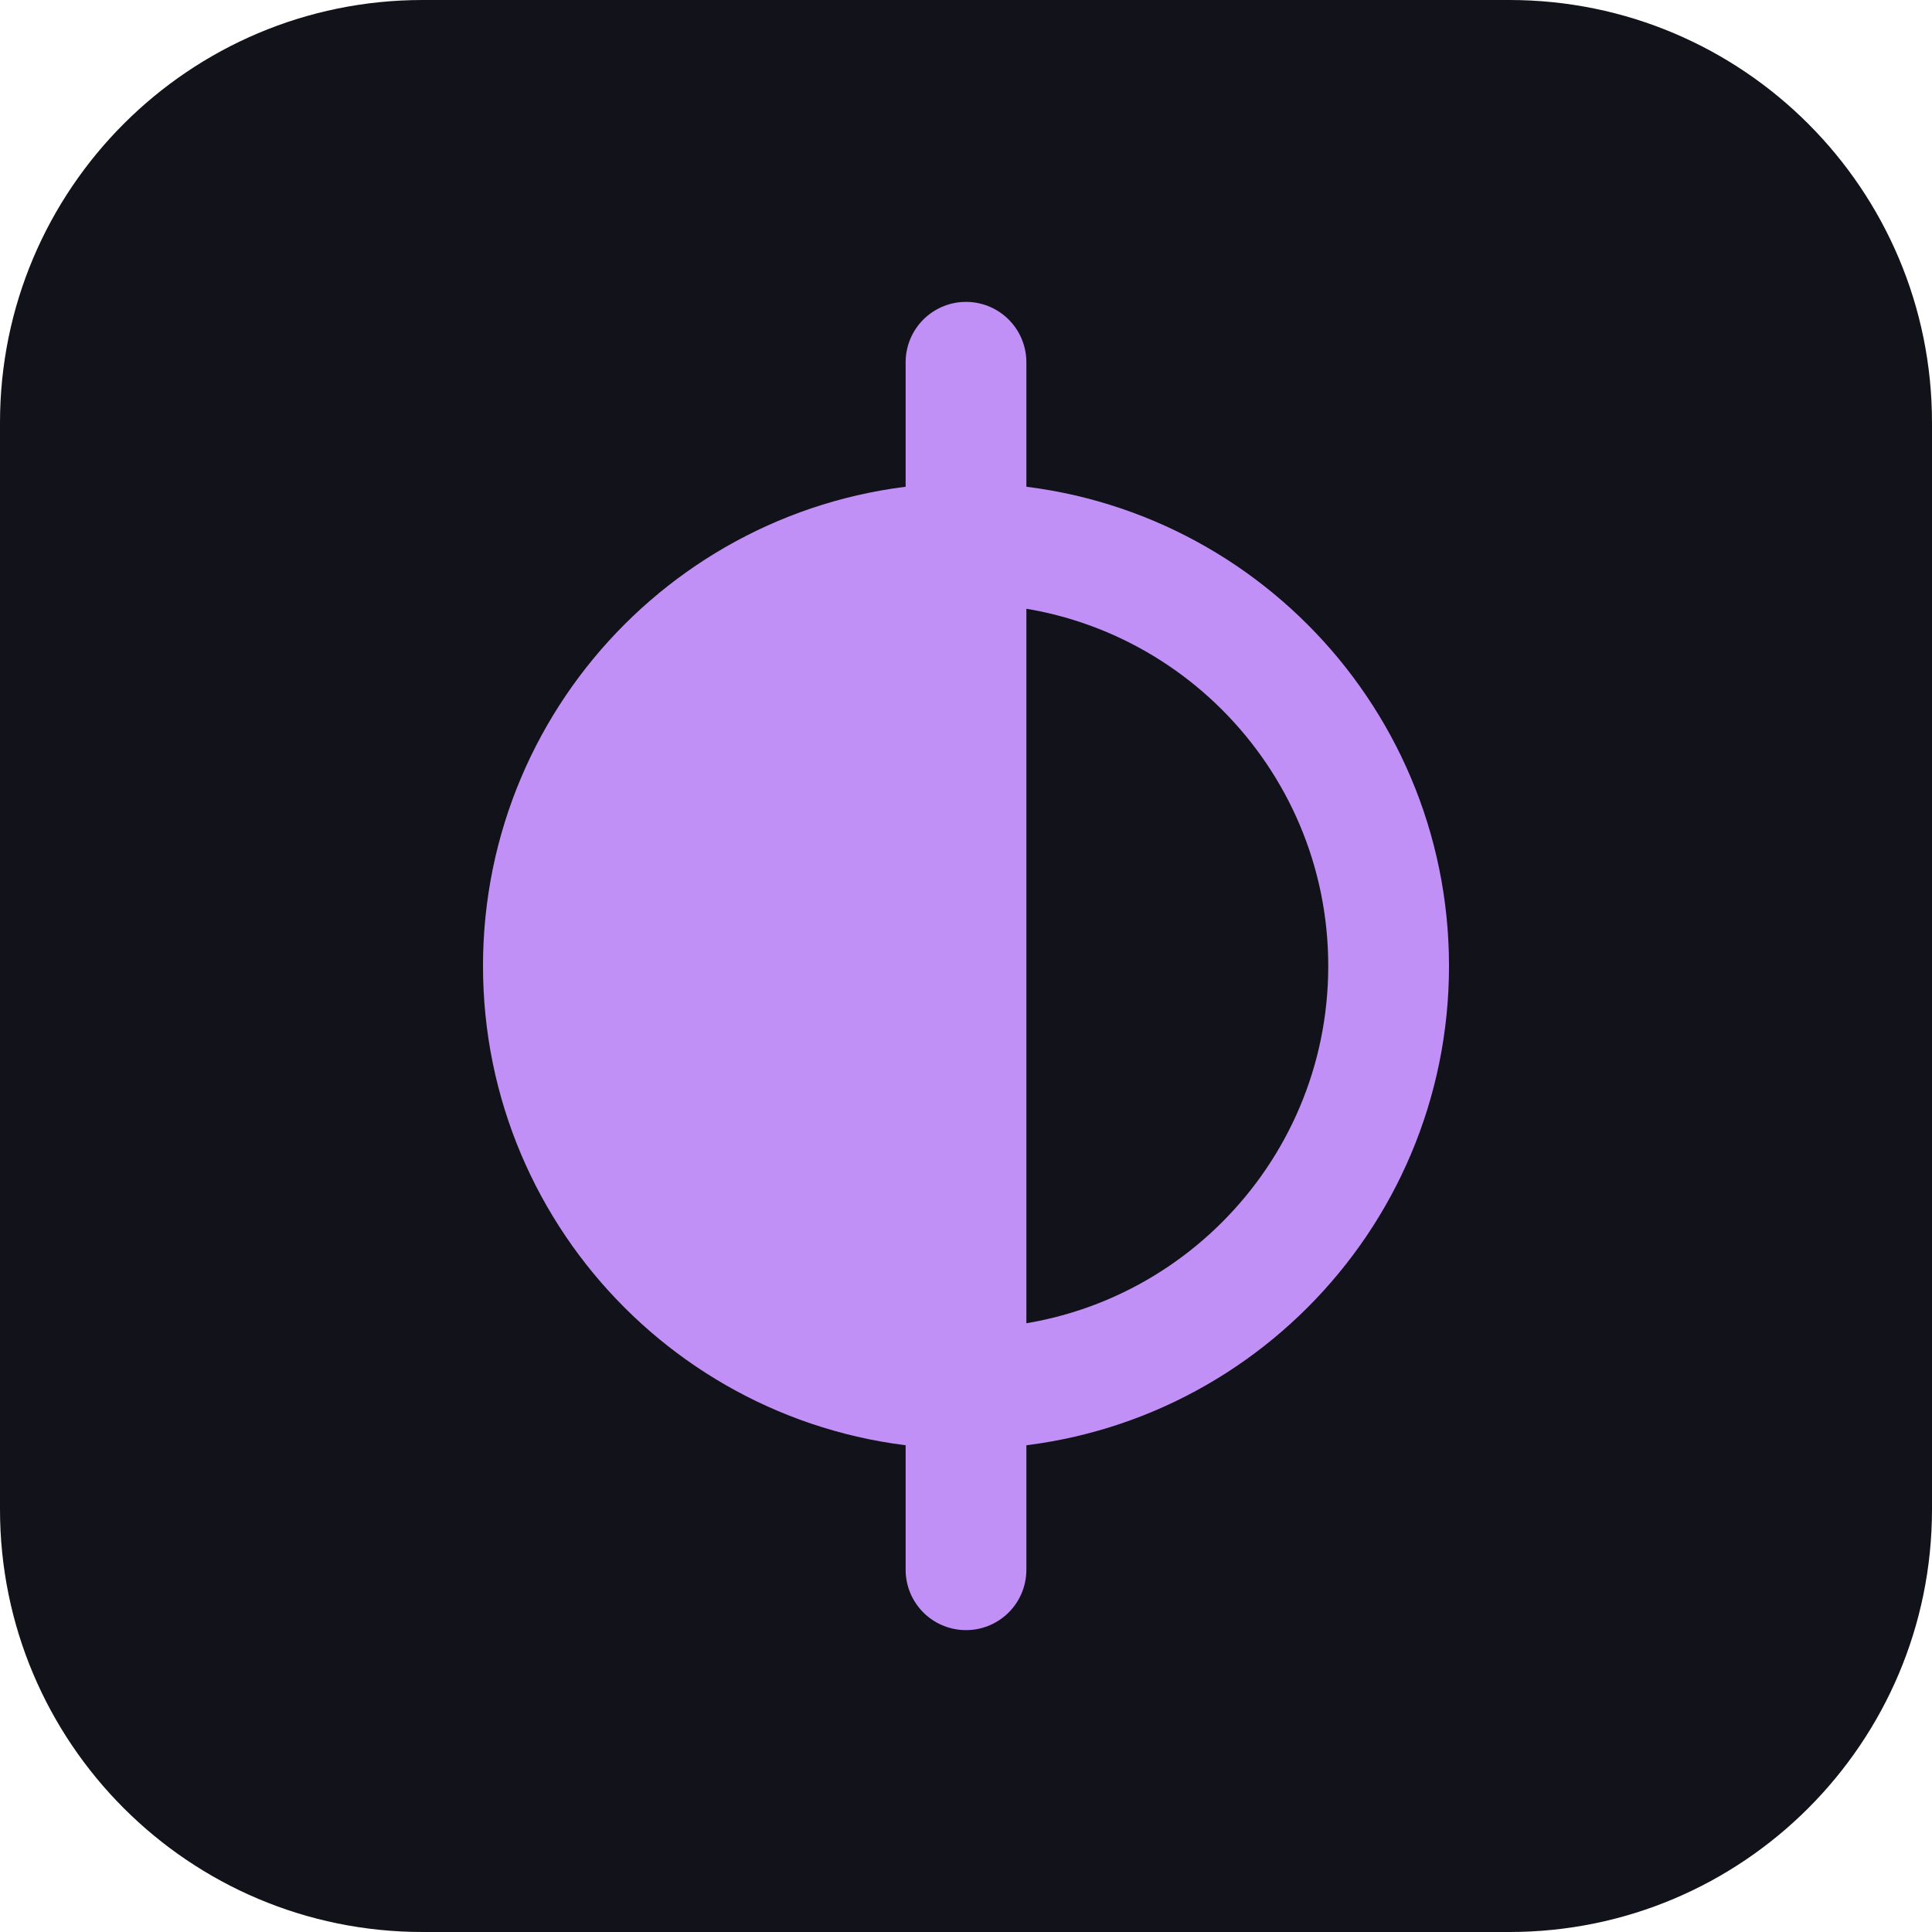
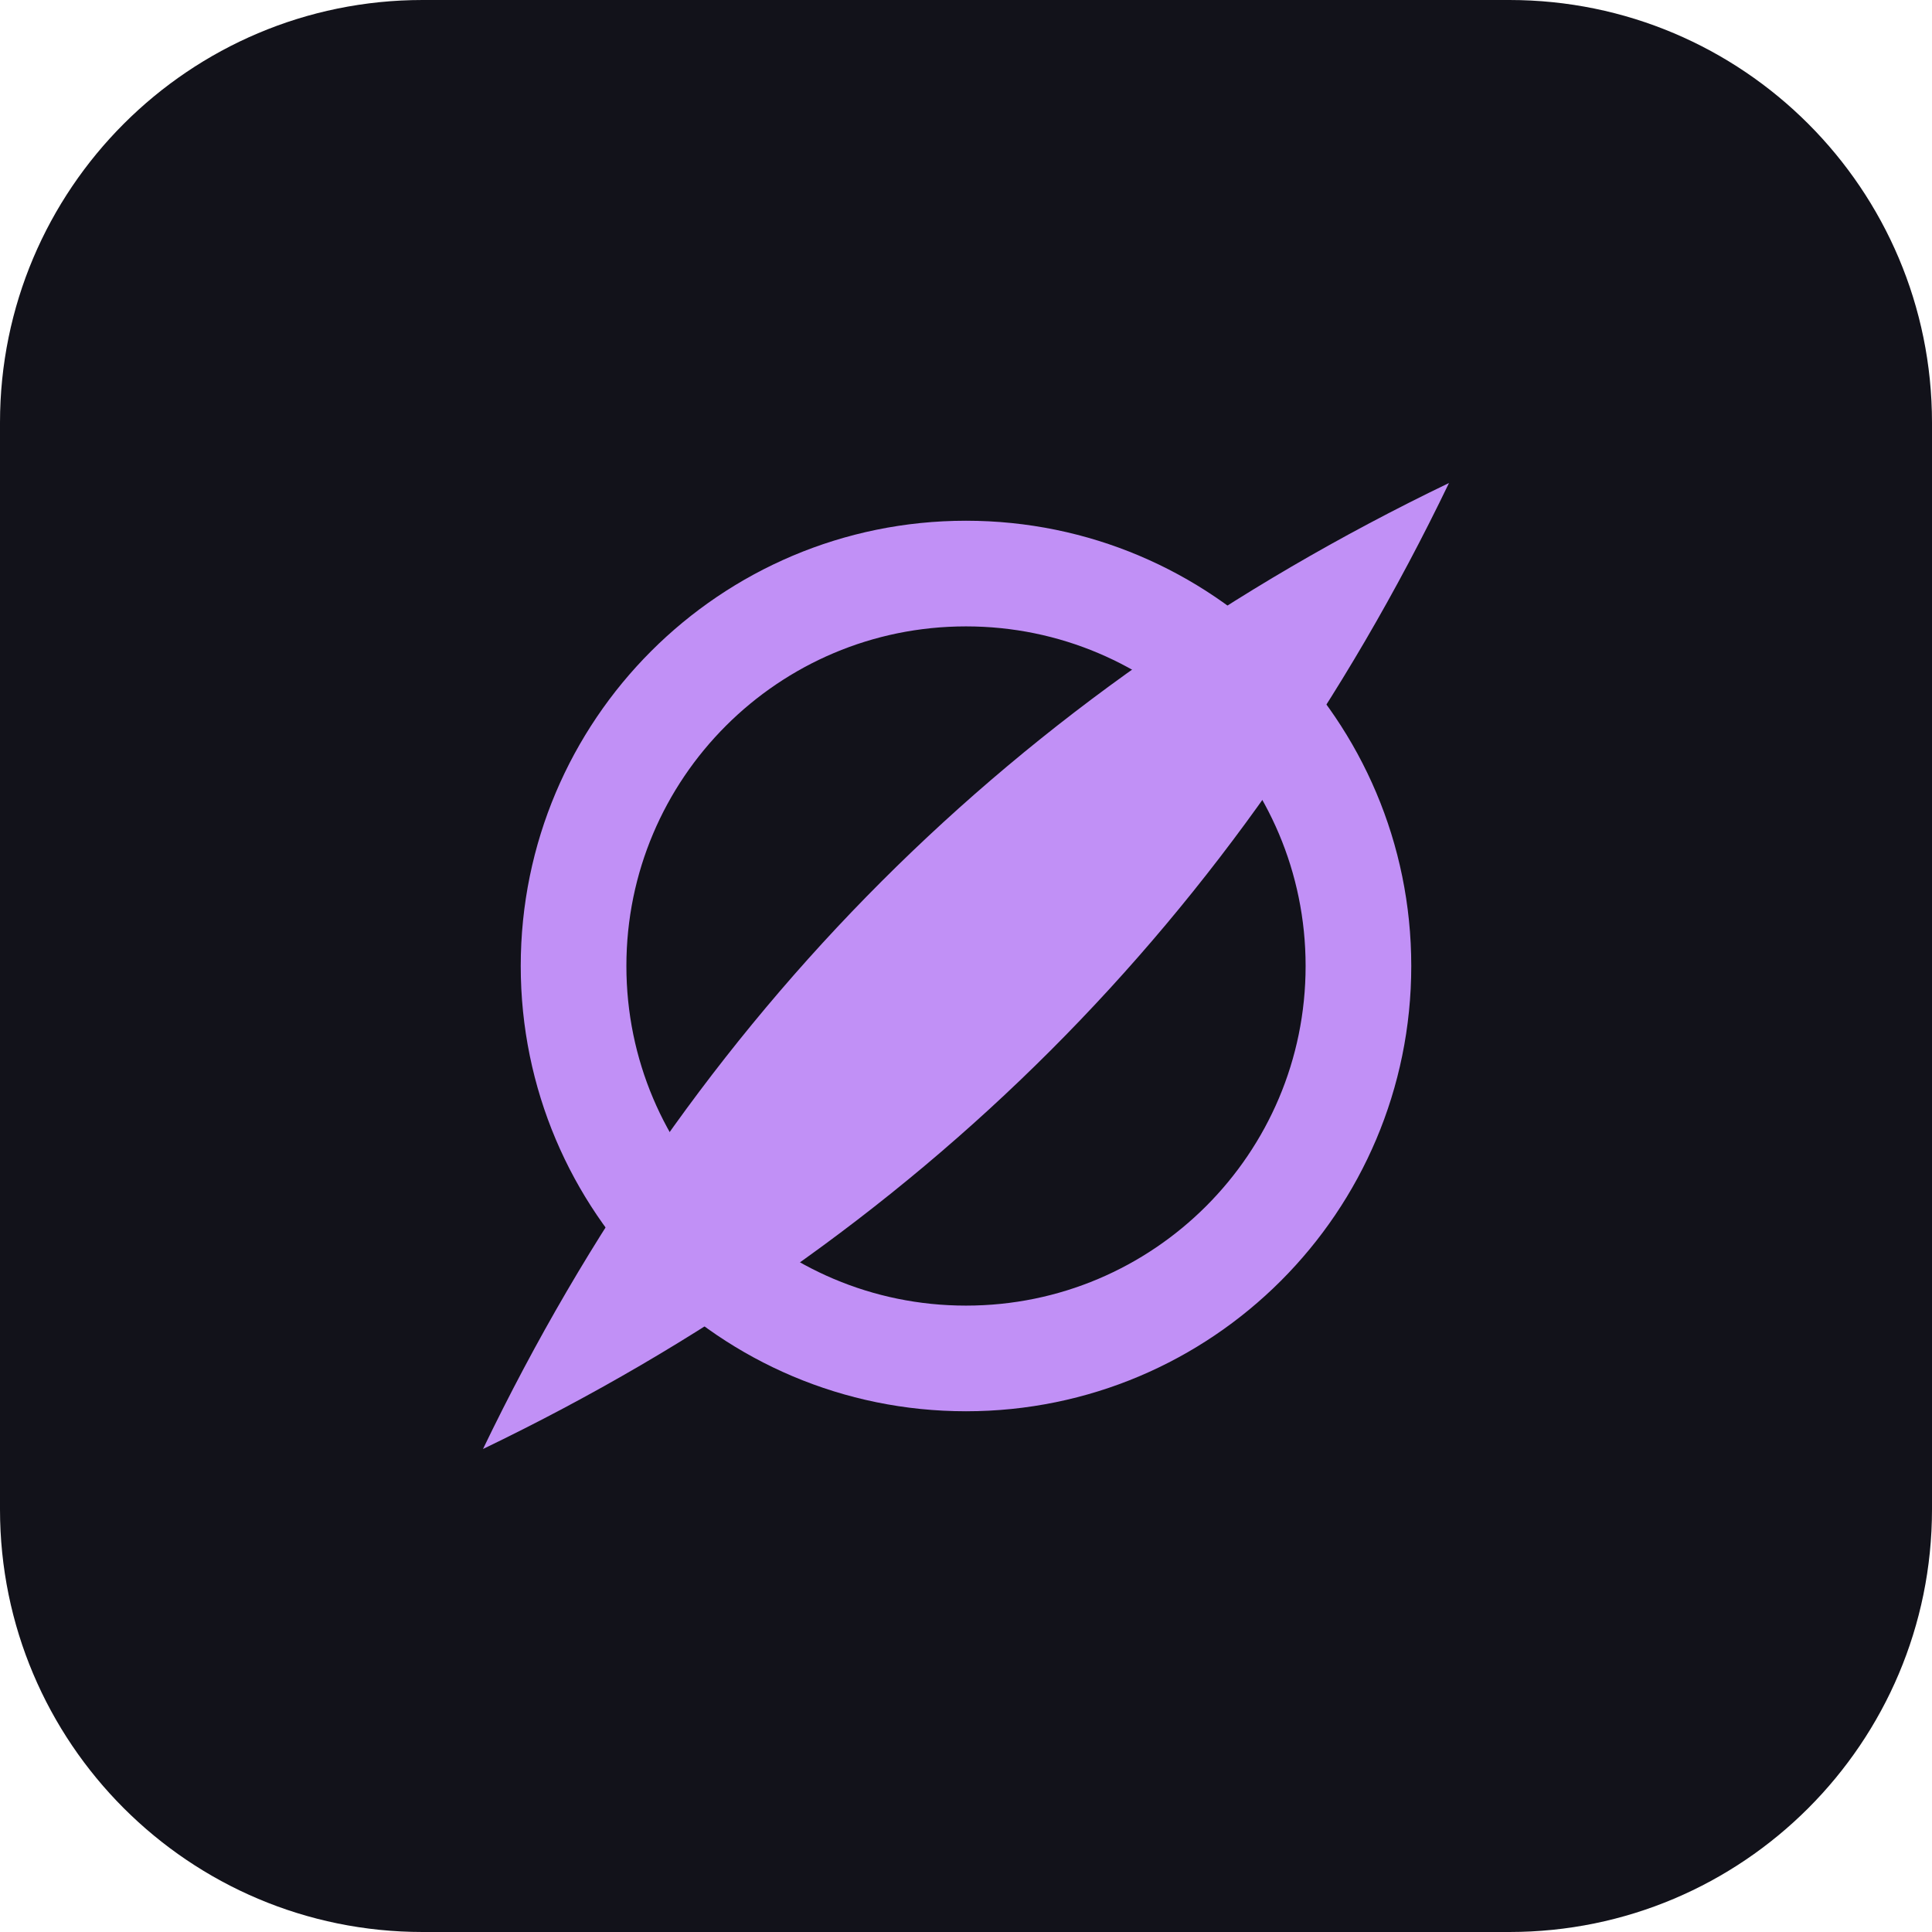
<svg xmlns="http://www.w3.org/2000/svg" viewBox="0 0 32 32">
  <rect width="32" height="32" rx="7" fill="#12121a" />
-   <g transform="translate(4 4)" fill="none" stroke="#c190f6" stroke-width="2" stroke-linecap="round">
-     <path d="M12 19 A 7 7 0 0 1 12 5" fill="#c190f6" stroke="none" />
-     <circle cx="12" cy="12" r="7" />
-     <path d="M12 2 V 22" />
+   <g transform="translate(4 4)">
+     <circle cx="12" cy="12" r="6.5" fill="none" stroke="#c190f6" stroke-width="1.75" />
+     <path d="M20 4 Q 14.8 14.8 4 20 Q 9.2 9.2 20 4 Z" fill="#c190f6" />
  </g>
</svg>
